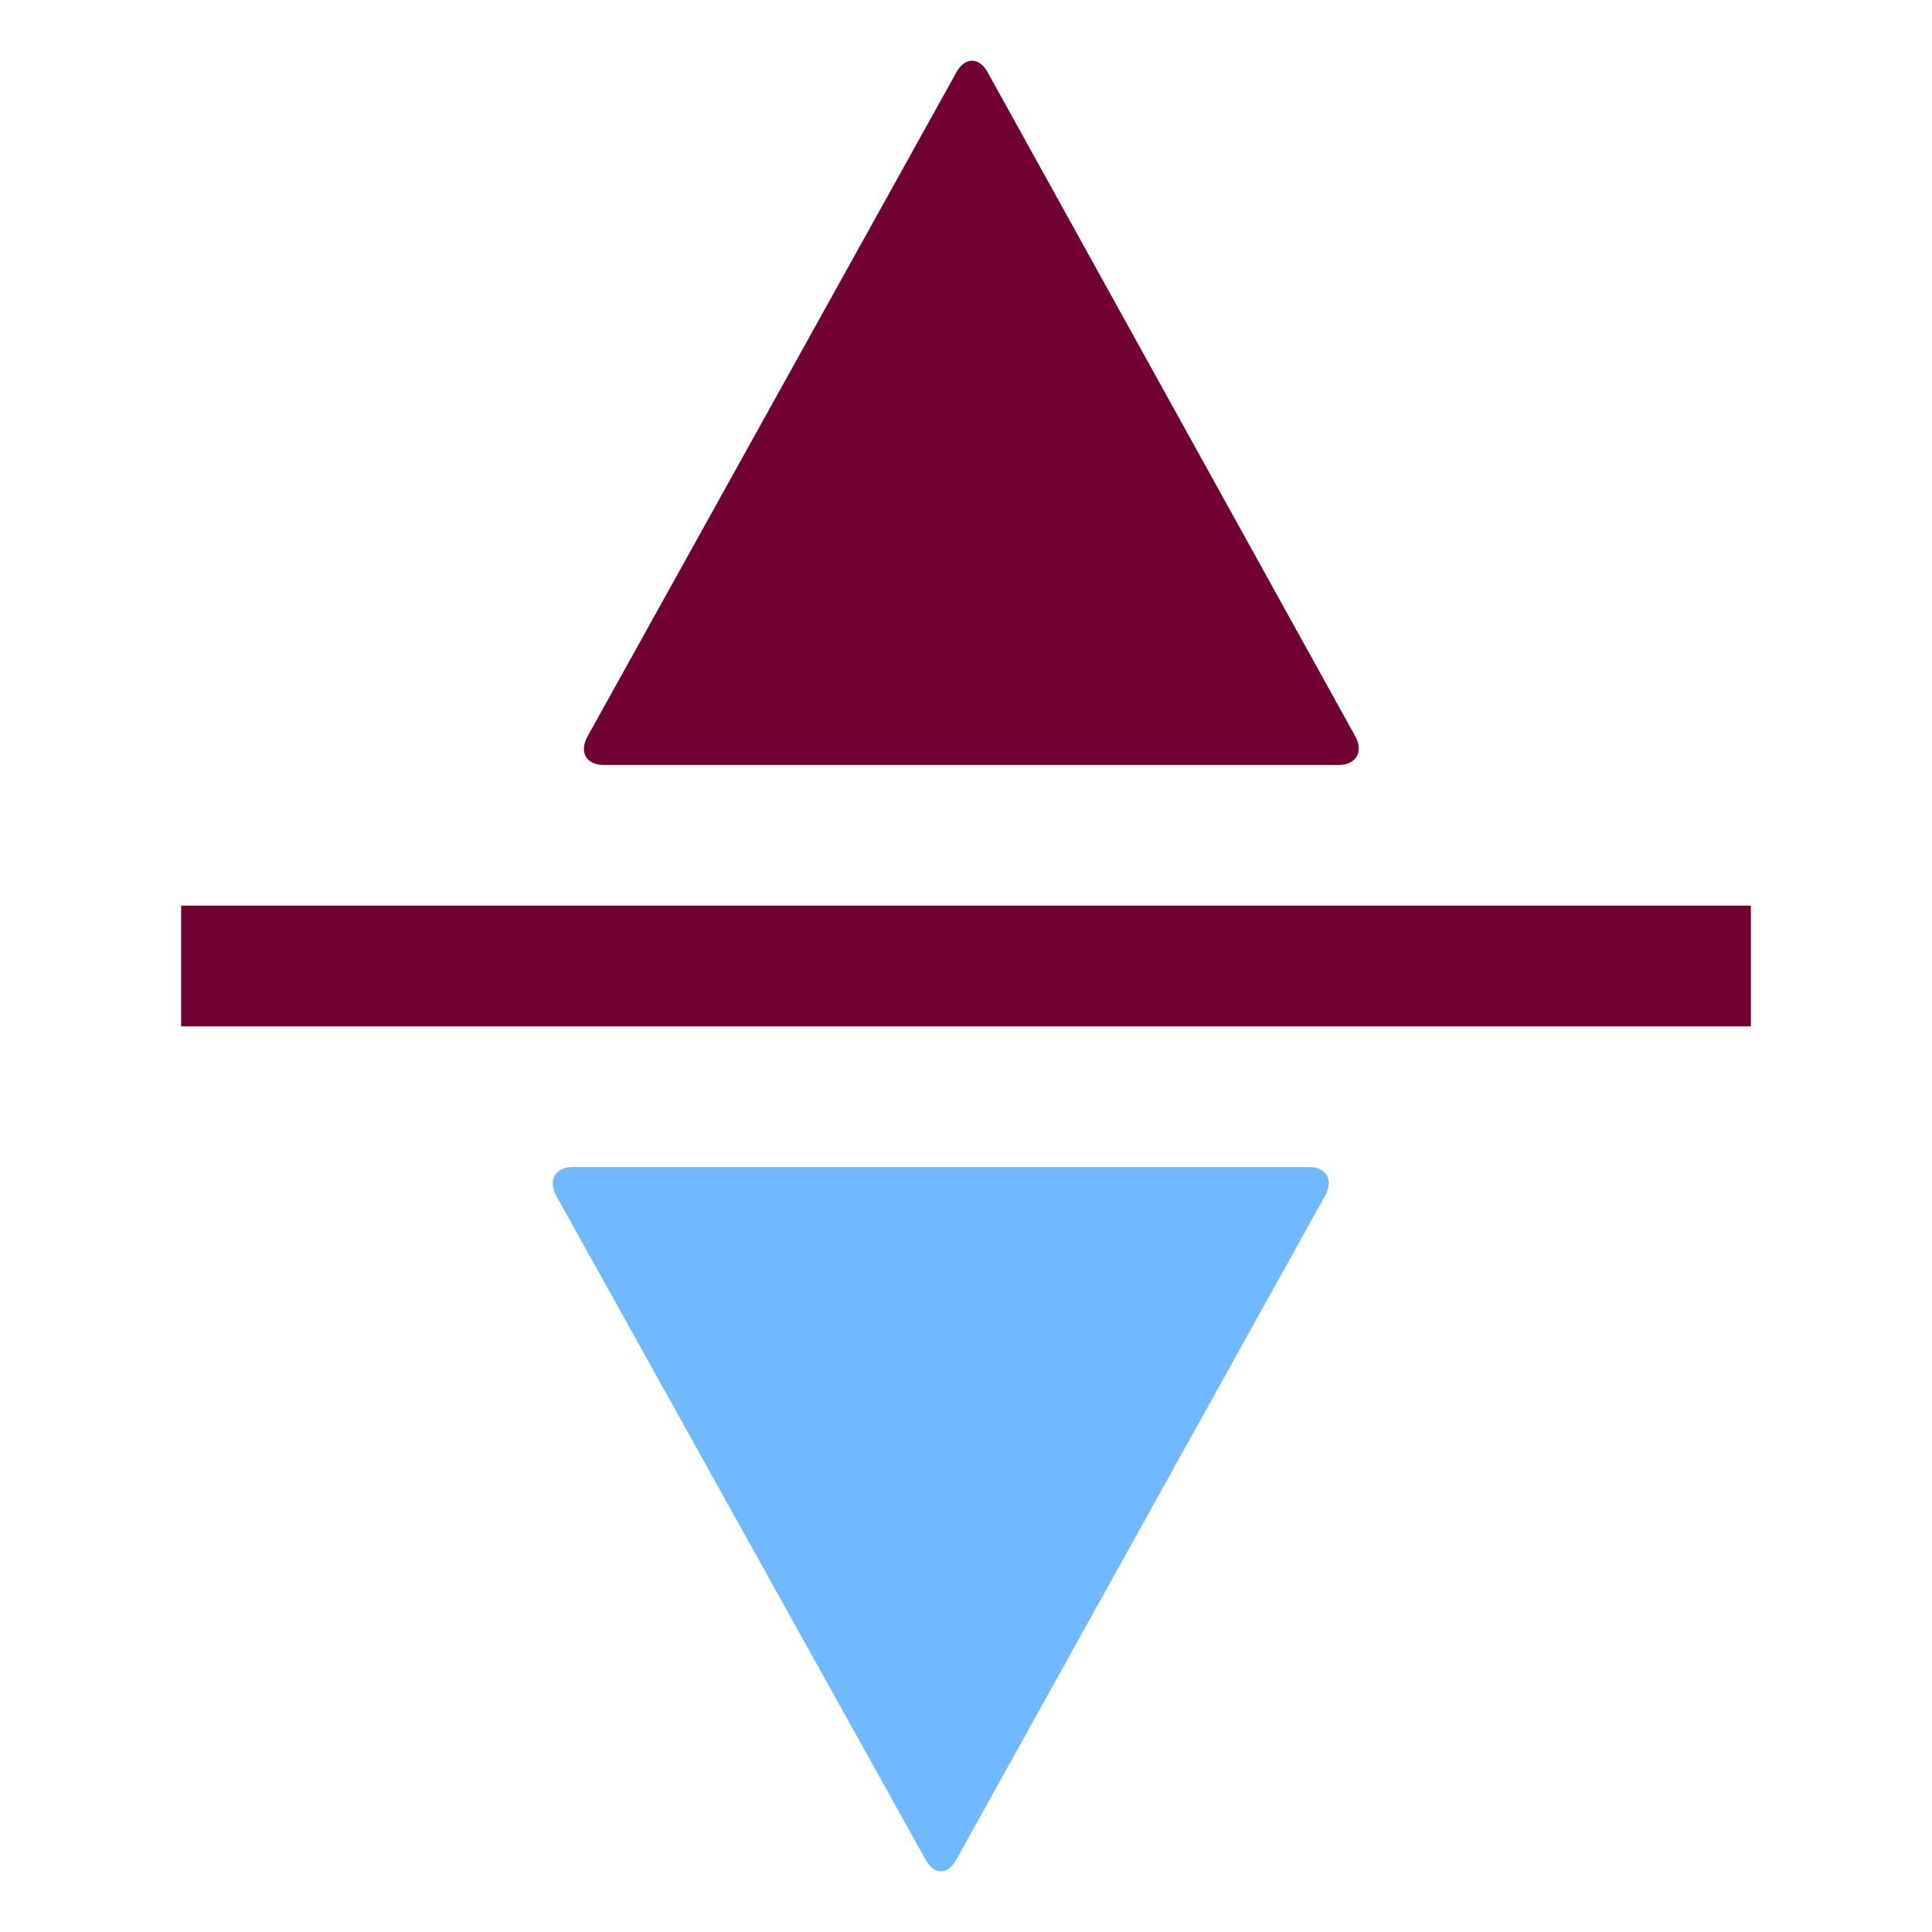
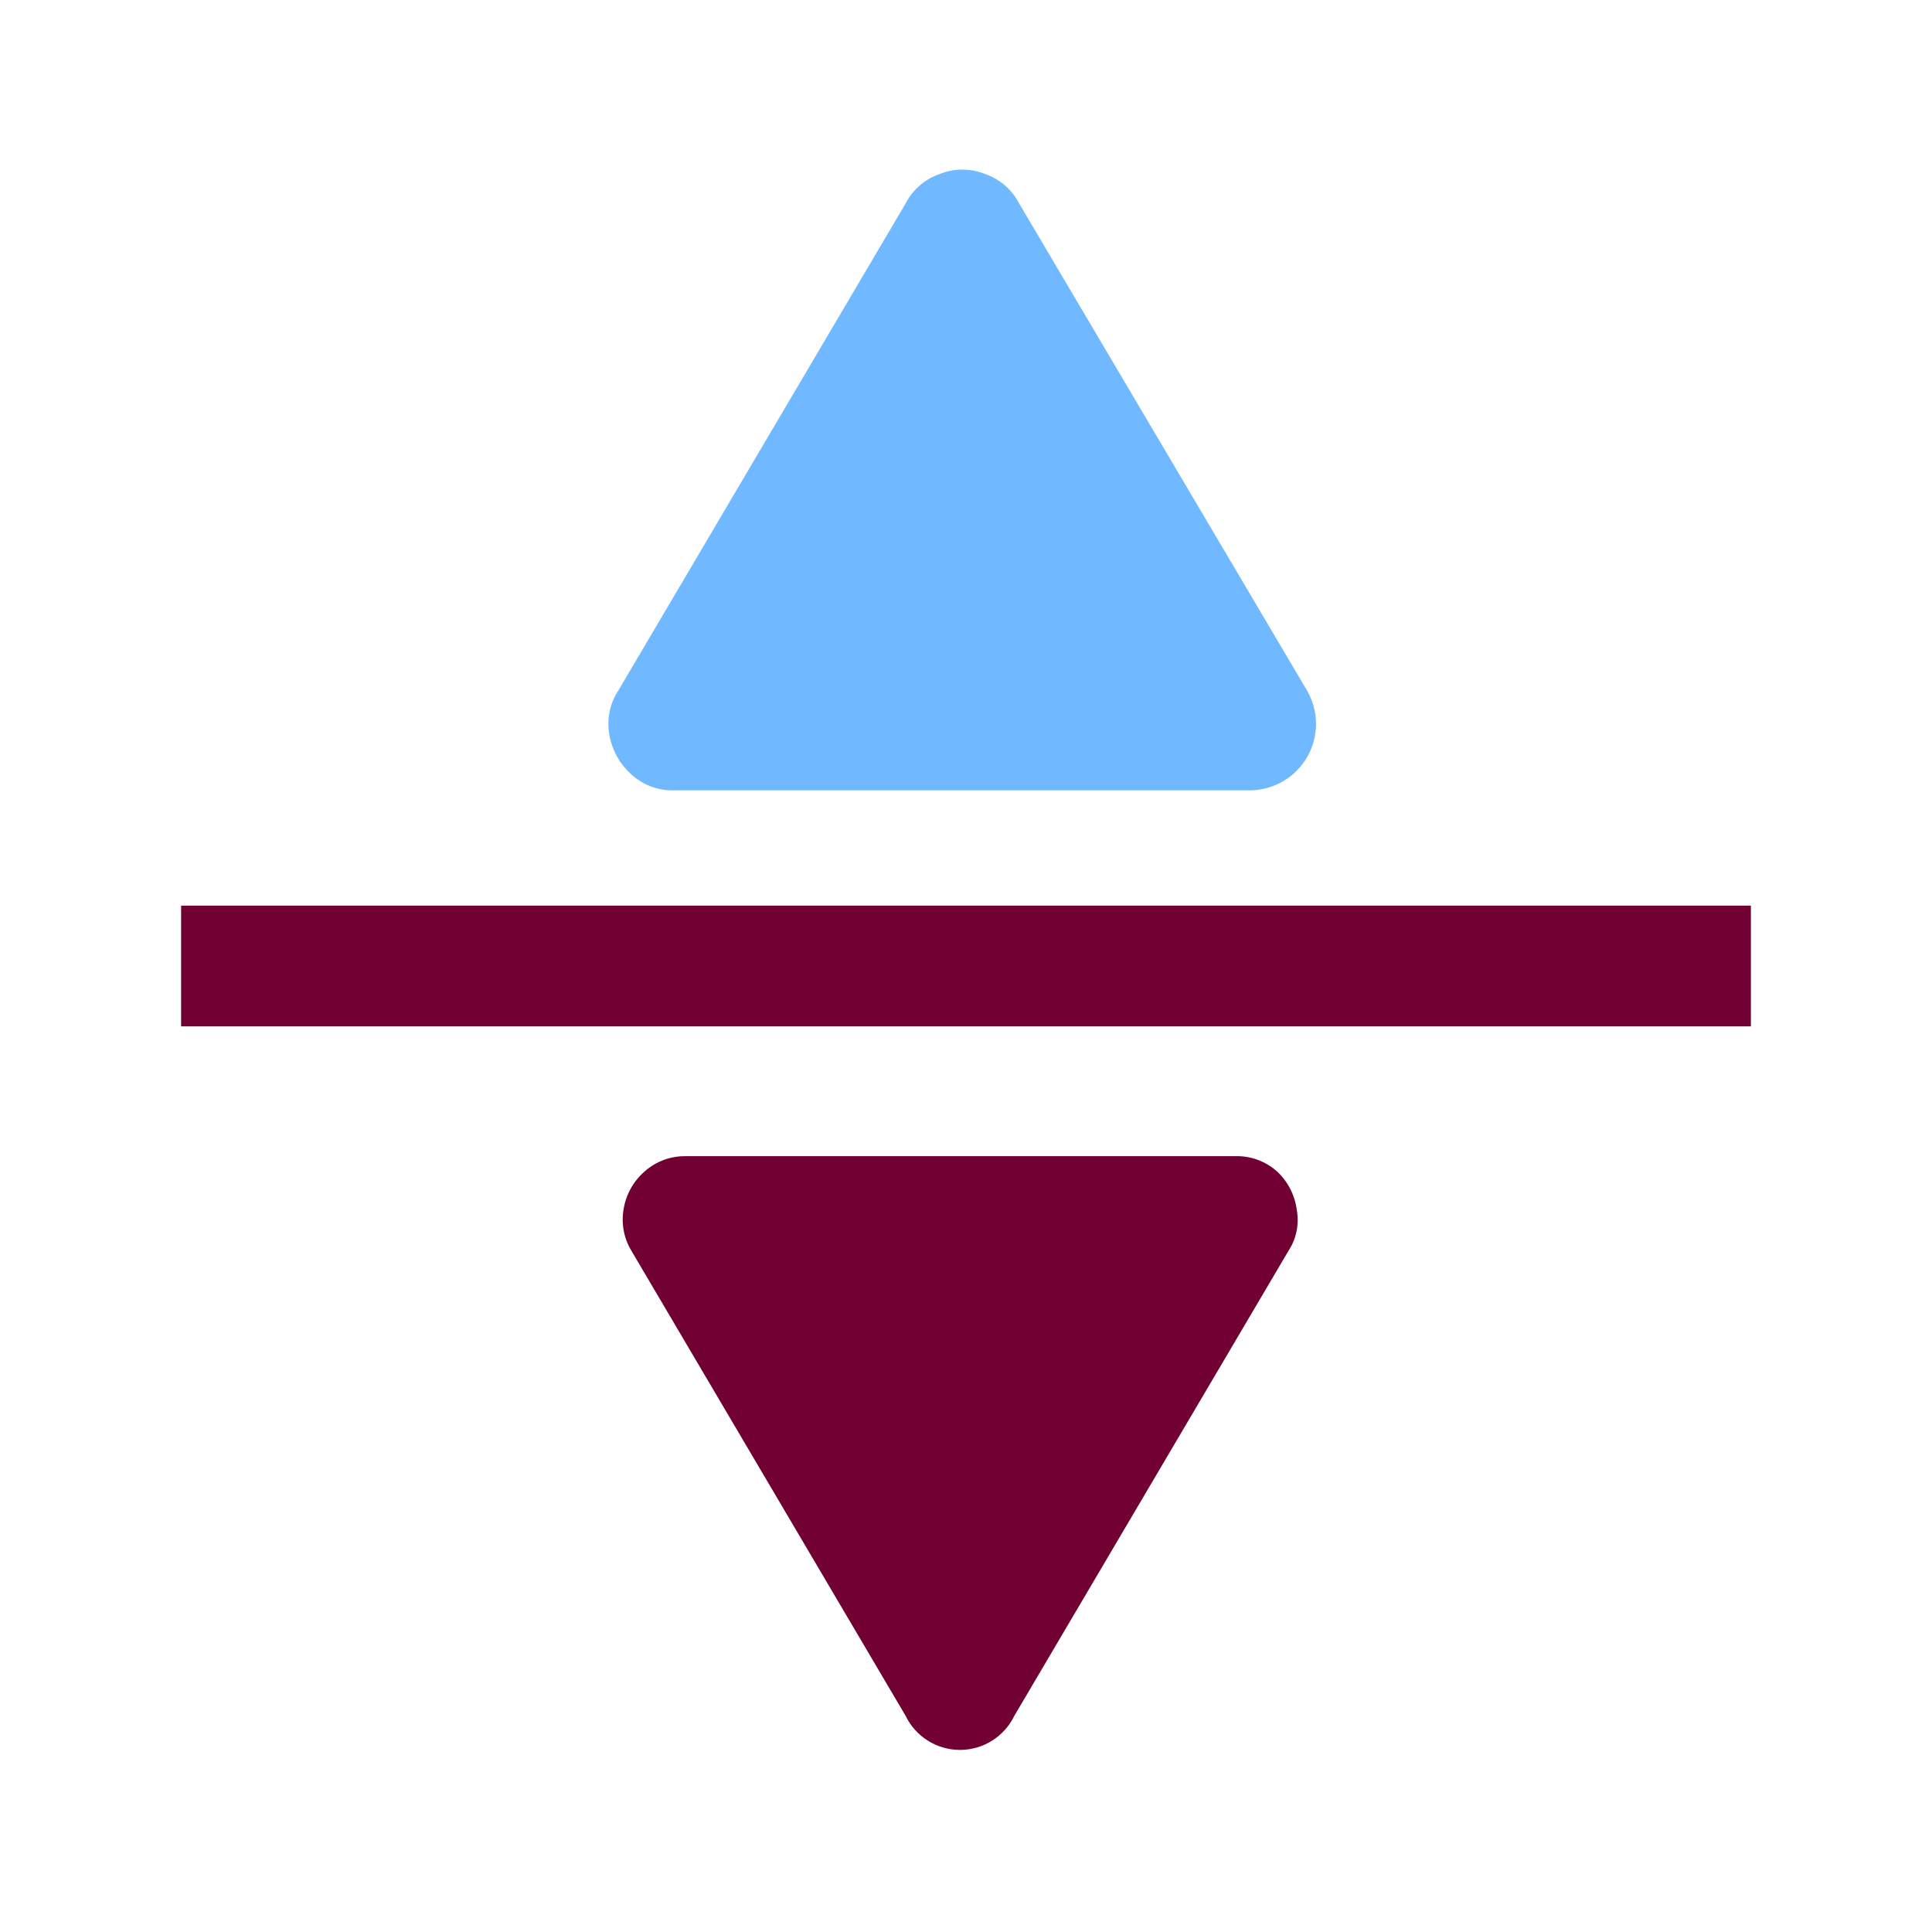
<svg xmlns="http://www.w3.org/2000/svg" id="Calque_1" data-name="Calque 1" viewBox="0 0 32 32">
-   <path d="M22.45,12.2c.14.26,0,.47-.27.47H10c-.29,0-.41-.21-.27-.47l6.11-11c.14-.26.38-.26.52,0Z" style="fill:#710132" />
-   <path d="M9.21,19.8c-.14-.26,0-.47.27-.47h12.2c.29,0,.41.21.27.47l-6.11,11c-.14.26-.37.26-.51,0Z" style="fill:#70b8ff" />
-   <rect x="15" y="3" width="2" height="26" transform="translate(32) rotate(90)" style="fill:#710132" />
+   <defs>
+     <style>.cls-1{fill:#710132;}.cls-2{fill:#70b8ff;}</style>
+   </defs>
+   <rect class="cls-1" x="15" y="3" width="2" height="26" transform="translate(32) rotate(90)" />
+   <path class="cls-1" d="M16.8,28.42a1,1,0,0,1-1.8,0l-4.54-7.7a1,1,0,0,1-.13-.7,1.05,1.05,0,0,1,.35-.62,1,1,0,0,1,.68-.25h9.09a1,1,0,0,1,.71.26,1.06,1.06,0,0,1,.32.64.93.93,0,0,1-.14.67Z" />
+   <path class="cls-2" d="M15,3.37a1,1,0,0,1,.57-.49,1,1,0,0,1,.74,0,1,1,0,0,1,.57.49l4.77,8.07a1.1,1.1,0,0,1-.94,1.65H11.18a1,1,0,0,1-.74-.28,1.13,1.13,0,0,1-.35-.66,1,1,0,0,1,.15-.71Z" />
</svg>
